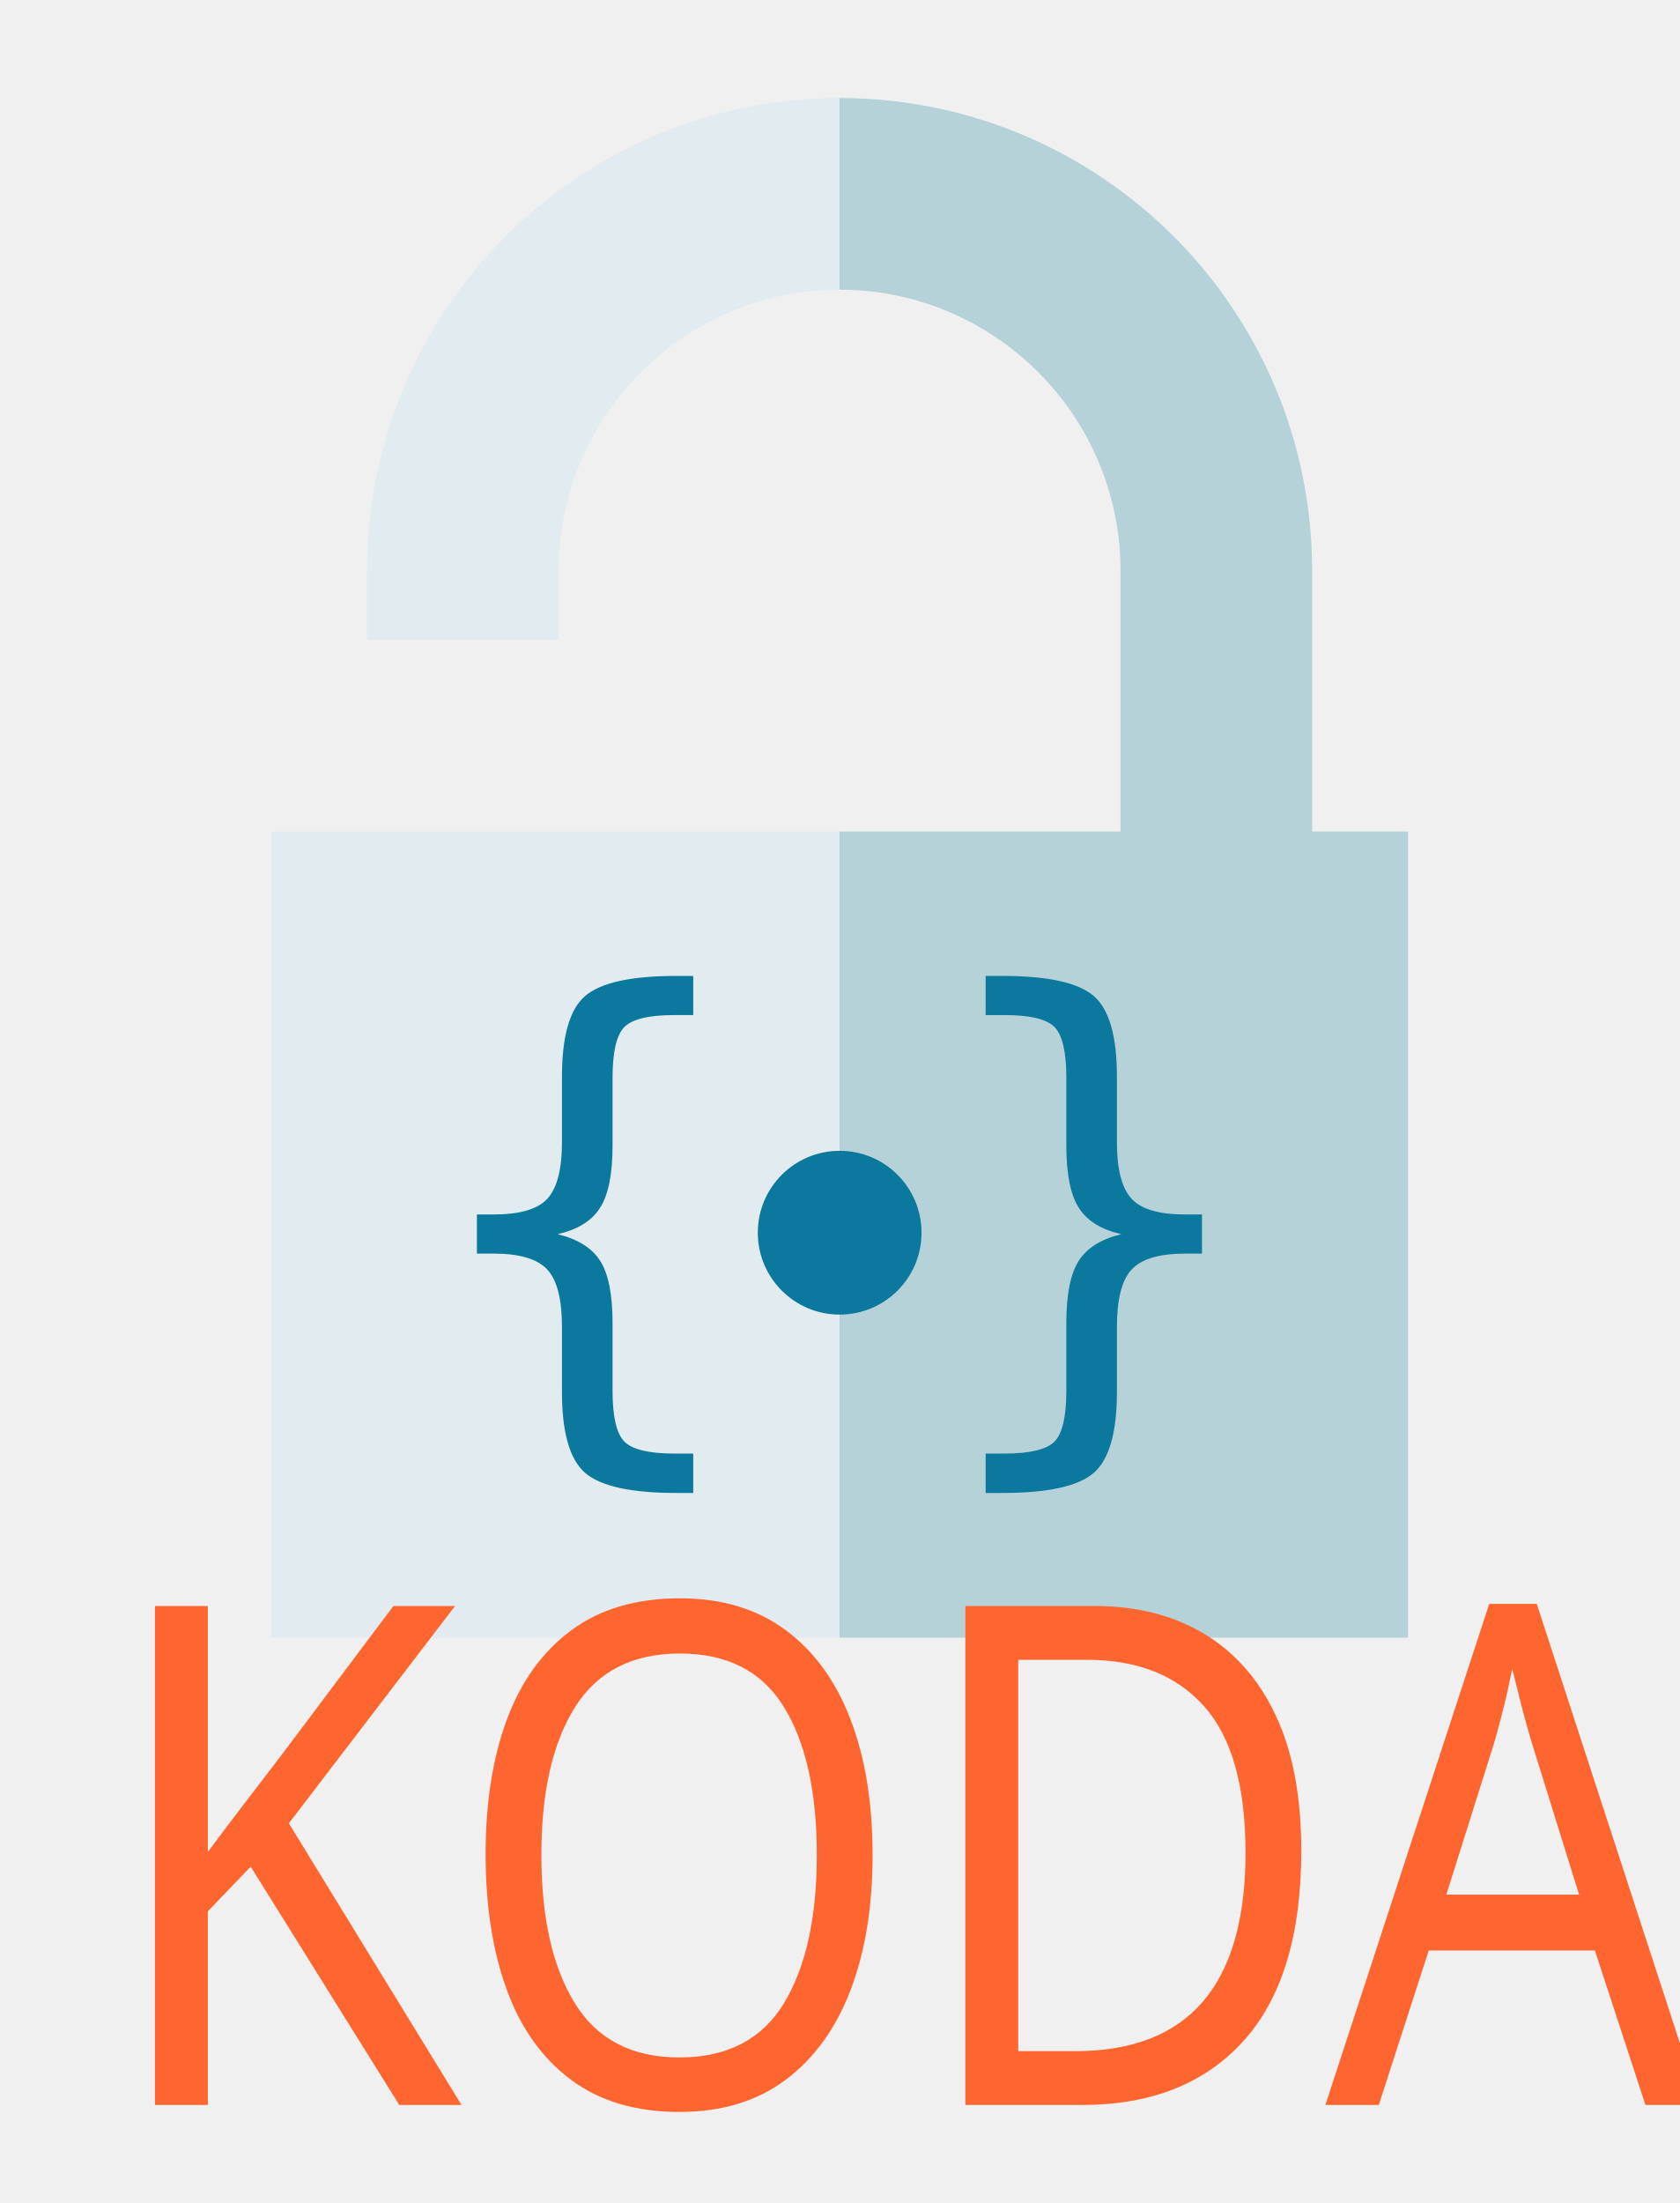
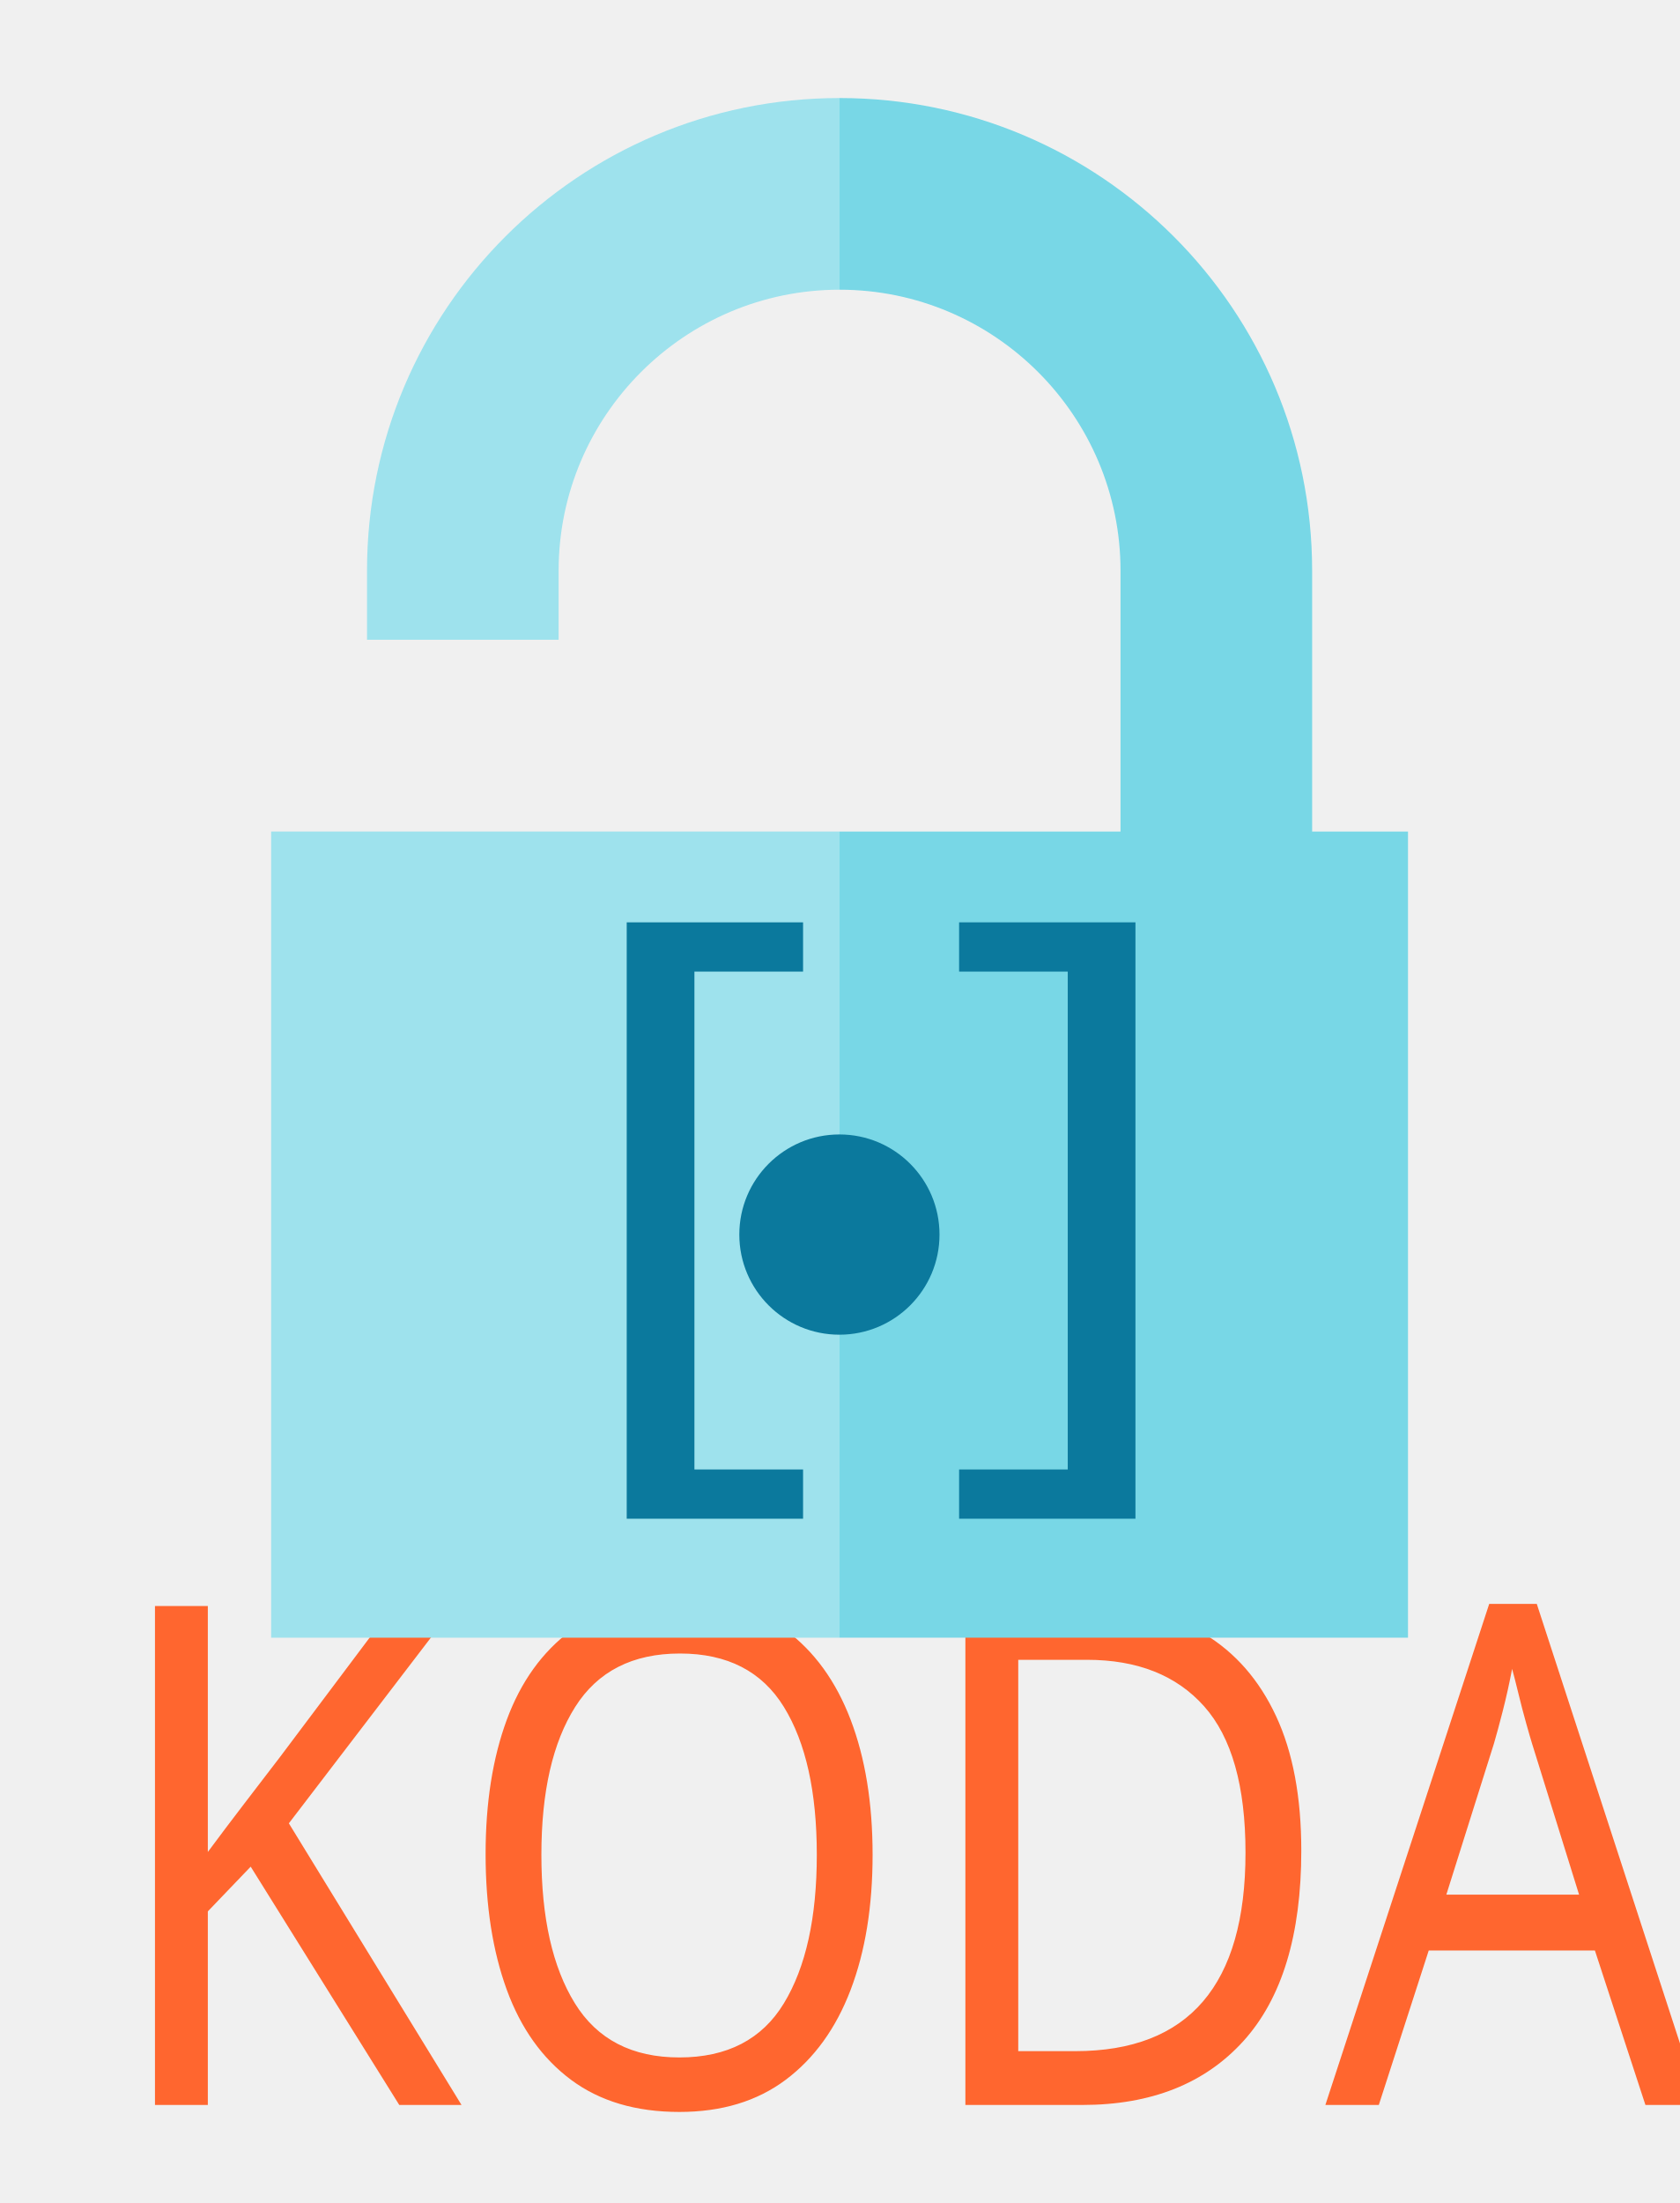
<svg xmlns="http://www.w3.org/2000/svg" version="1.1" id="Layer_1" x="0px" y="0px" viewBox="0 0 3426.374 4494.116" xml:space="preserve" width="3426.374" height="4494.117">
  <defs id="defs65" />
  <g id="layer2" style="display:inline" transform="translate(190.3256,129.5704)" />
  <g id="layer1" style="display:none" transform="translate(190.3256,129.5704)">
    <g id="g4186">
      <circle style="opacity:1;fill:#ff914e;fill-opacity:1;stroke:none;stroke-width:300;stroke-linecap:butt;stroke-linejoin:miter;stroke-miterlimit:4;stroke-dasharray:none;stroke-dashoffset:198.649;stroke-opacity:1" id="circle4188" cx="1497.513" cy="1252.449" r="1100.279" />
      <circle r="480.706" cy="1252.449" cx="1497.513" id="circle4190" style="opacity:1;fill:#ffffff;fill-opacity:1;stroke:none;stroke-width:300;stroke-linecap:butt;stroke-linejoin:miter;stroke-miterlimit:4;stroke-dasharray:none;stroke-dashoffset:198.649;stroke-opacity:1" />
      <rect style="opacity:1;fill:#ffffff;fill-opacity:1" id="rect4192" width="2323.641" height="210.022" x="331.687" y="1147.26" />
      <rect y="1392.726" x="-2417.845" height="210.001" width="2336.296" id="rect4194" style="opacity:1;fill:#ffffff;fill-opacity:1" transform="matrix(0,-1,1,0,0,0)" />
      <circle style="opacity:1;fill:#ff914e;fill-opacity:1;stroke:none;stroke-width:300;stroke-linecap:butt;stroke-linejoin:miter;stroke-miterlimit:4;stroke-dasharray:none;stroke-dashoffset:198.649;stroke-opacity:1" id="circle4196" cx="1497.513" cy="1252.449" r="266.827" />
    </g>
  </g>
  <g id="layer3" style="display:inline" transform="translate(190.3256,129.5704)">
-     <g id="g4886" transform="translate(46.18006,0)">
-       <path id="path4164" d="m 1476.681,70.43 -122.787,202.44 122.787,188.542 c 316.121,0 573.293,257.172 573.293,573.293 l 0,777.627 390.982,0 0,-777.627 c 0,-532.556 -431.719,-964.276 -964.275,-964.276 z m 0,0" style="fill:#b4d2d7" />
-       <path id="path4166" d="m 1476.681,70.43 c -532.556,0 -964.276,431.719 -964.276,964.276 l 0,140.759 390.982,0 0,-140.759 c 0,-316.121 257.196,-573.293 573.293,-573.293 z m 0,0" style="fill:#e1ebf0" />
-       <path id="path4168" d="m 2636.592,1566.758 -1159.91,0 -122.787,822.294 122.787,822.27 1159.91,0 z m 0,0" style="fill:#b4d2d7;fill-opacity:1" />
-       <path id="path4170" d="m 316.771,1566.758 1159.91,0 0,1644.564 -1159.91,0 z m 0,0" style="fill:#e1ebf0;fill-opacity:1" />
-       <g id="text4174" style="font-style:normal;font-weight:normal;font-size:1142.898px;line-height:125%;font-family:sans-serif;letter-spacing:0px;word-spacing:0px;fill:#0b799d;fill-opacity:1;stroke:none;stroke-width:1px;stroke-linecap:butt;stroke-linejoin:miter;stroke-opacity:1">
-         <path id="path4179" style="fill:#0b799d;fill-opacity:1" d="m 1178.072,2835.703 0,80.36 -34.599,0 q -138.956,0 -186.391,-41.296 -46.877,-41.296 -46.877,-164.626 l 0,-133.375 q 0,-84.266 -30.135,-116.634 -30.135,-32.367 -109.379,-32.367 l -34.041,0 0,-79.802 34.041,0 q 79.802,0 109.379,-31.809 30.135,-32.367 30.135,-115.518 l 0,-133.933 q 0,-123.33 46.877,-164.068 47.435,-41.296 186.391,-41.296 l 34.599,0 0,79.802 -37.948,0 q -78.686,0 -102.682,24.555 -23.996,24.555 -23.996,103.24 l 0,138.398 q 0,87.615 -25.671,127.237 -25.113,39.622 -86.499,53.573 61.944,15.068 87.057,54.689 25.113,39.622 25.113,126.679 l 0,138.398 q 0,78.686 23.996,103.24 23.996,24.554 102.682,24.554 l 37.948,0 z" />
-       </g>
-       <g transform="matrix(-1,0,0,1,2952.824,0)" style="font-style:normal;font-weight:normal;font-size:1142.898px;line-height:125%;font-family:sans-serif;letter-spacing:0px;word-spacing:0px;fill:#0b799d;fill-opacity:1;stroke:none;stroke-width:1px;stroke-linecap:butt;stroke-linejoin:miter;stroke-opacity:1" id="g4181">
-         <path style="fill:#0b799d;fill-opacity:1" d="m 1178.072,2835.703 0,80.36 -34.599,0 q -138.956,0 -186.391,-41.296 -46.877,-41.296 -46.877,-164.626 l 0,-133.375 q 0,-84.266 -30.135,-116.634 -30.135,-32.367 -109.379,-32.367 l -34.041,0 0,-79.802 34.041,0 q 79.802,0 109.379,-31.809 30.135,-32.367 30.135,-115.518 l 0,-133.933 q 0,-123.33 46.877,-164.068 47.435,-41.296 186.391,-41.296 l 34.599,0 0,79.802 -37.948,0 q -78.686,0 -102.682,24.555 -23.996,24.555 -23.996,103.24 l 0,138.398 q 0,87.615 -25.671,127.237 -25.113,39.622 -86.499,53.573 61.944,15.068 87.057,54.689 25.113,39.622 25.113,126.679 l 0,138.398 q 0,78.686 23.996,103.24 23.996,24.554 102.682,24.554 l 37.948,0 z" id="path4183" />
-       </g>
-       <circle r="167.051" cy="2385.153" cx="1476.874" id="path4185" style="fill:#0b799d;fill-opacity:1" />
-     </g>
    <text xml:space="preserve" style="font-style:normal;font-weight:normal;font-size:83.65px;line-height:125%;font-family:sans-serif;letter-spacing:0px;word-spacing:0px;display:inline;fill:#ff662f;fill-opacity:1;stroke:none;stroke-width:1px;stroke-linecap:butt;stroke-linejoin:miter;stroke-opacity:1" x="10.552" y="3818.124" id="text4236" transform="scale(0.9168164,1.090731)">
-       <tspan x="10.552" y="3818.124" style="font-style:normal;font-variant:normal;font-weight:normal;font-stretch:normal;font-size:1307.036px;font-family:Bitsumishi;-inkscape-font-specification:Bitsumishi;fill:#ff662f;fill-opacity:1" id="tspan4867">KODA</tspan>
+       <tspan x="10.552" y="3818.124" style="font-style:normal;font-variant:normal;font-weight:normal;font-stretch:normal;font-size:1307.036px;font-family:Bitsumishi;-inkscape-font-specification:Bitsumishi;fill:#ff662f;fill-opacity:1" id="tspan4867" dx="0 -10.07">KODA</tspan>
+     </text>
+     <path style="fill:#78d7e6;fill-opacity:1" d="m 1522.861,70.43 -122.787,202.44 122.787,188.542 c 316.121,0 573.293,257.172 573.293,573.293 l 0,777.627 390.982,0 0,-777.627 c 0,-532.556 -431.719,-964.276 -964.275,-964.276 z m 0,0" id="path4164" />
+     <path style="fill:#9ee2ed;fill-opacity:1" d="m 1522.861,70.43 c -532.556,0 -964.276,431.719 -964.276,964.276 l 0,140.759 390.982,0 0,-140.759 c 0,-316.121 257.196,-573.293 573.293,-573.293 z m 0,0" id="path4166" />
+     <path style="fill:#78d7e6;fill-opacity:1" d="m 2682.772,1566.758 -1159.91,0 -122.787,822.294 122.787,822.27 1159.91,0 z m 0,0" id="path4168" />
+     <path style="fill:#9ee2ed;fill-opacity:1" d="m 362.951,1566.758 1159.91,0 0,1644.564 -1159.91,0 z m 0,0" id="path4170" />
+     <circle style="fill:#0b799d;fill-opacity:1" id="path4185" cx="1522.53" cy="2388.958" r="204.25" />
+     <text xml:space="preserve" style="font-style:normal;font-weight:normal;font-size:1497.116px;line-height:125%;font-family:sans-serif;letter-spacing:0px;word-spacing:0px;fill:#0b799d;fill-opacity:1;stroke:none;stroke-width:1px;stroke-linecap:butt;stroke-linejoin:miter;stroke-opacity:1" x="894.639" y="2948.943" id="text4170" transform="scale(1.073059,0.9319152)">
+       <tspan id="tspan4172" x="894.639" y="2948.943" style="font-style:normal;font-variant:normal;font-weight:normal;font-stretch:normal;font-family:Bitsumishi;-inkscape-font-specification:Bitsumishi;fill:#0b799d;fill-opacity:1">[</tspan>
+     </text>
+     <text id="text4183" y="2948.943" x="1609.054" style="font-style:normal;font-weight:normal;font-size:1497.116px;line-height:125%;font-family:sans-serif;letter-spacing:0px;word-spacing:0px;fill:#0b799d;fill-opacity:1;stroke:none;stroke-width:1px;stroke-linecap:butt;stroke-linejoin:miter;stroke-opacity:1" xml:space="preserve" transform="scale(1.073059,0.9319152)">
+       <tspan style="font-style:normal;font-variant:normal;font-weight:normal;font-stretch:normal;font-family:Bitsumishi;-inkscape-font-specification:Bitsumishi;fill:#0b799d;fill-opacity:1" y="2948.943" x="1609.054" id="tspan4185">]</tspan>
    </text>
  </g>
  <g id="g33" transform="translate(132.0527,3065.342)" />
  <g id="g35" transform="translate(132.0527,3065.342)" />
  <g id="g37" transform="translate(132.0527,3065.342)" />
  <g id="g39" transform="translate(132.0527,3065.342)" />
  <g id="g41" transform="translate(132.0527,3065.342)" />
  <g id="g43" transform="translate(132.0527,3065.342)" />
  <g id="g45" transform="translate(132.0527,3065.342)" />
  <g id="g47" transform="translate(132.0527,3065.342)" />
  <g id="g49" transform="translate(132.0527,3065.342)" />
  <g id="g51" transform="translate(132.0527,3065.342)" />
  <g id="g53" transform="translate(132.0527,3065.342)" />
  <g id="g55" transform="translate(132.0527,3065.342)" />
  <g id="g57" transform="translate(132.0527,3065.342)" />
  <g id="g59" transform="translate(132.0527,3065.342)" />
  <g id="g61" transform="translate(132.0527,3065.342)" />
</svg>
